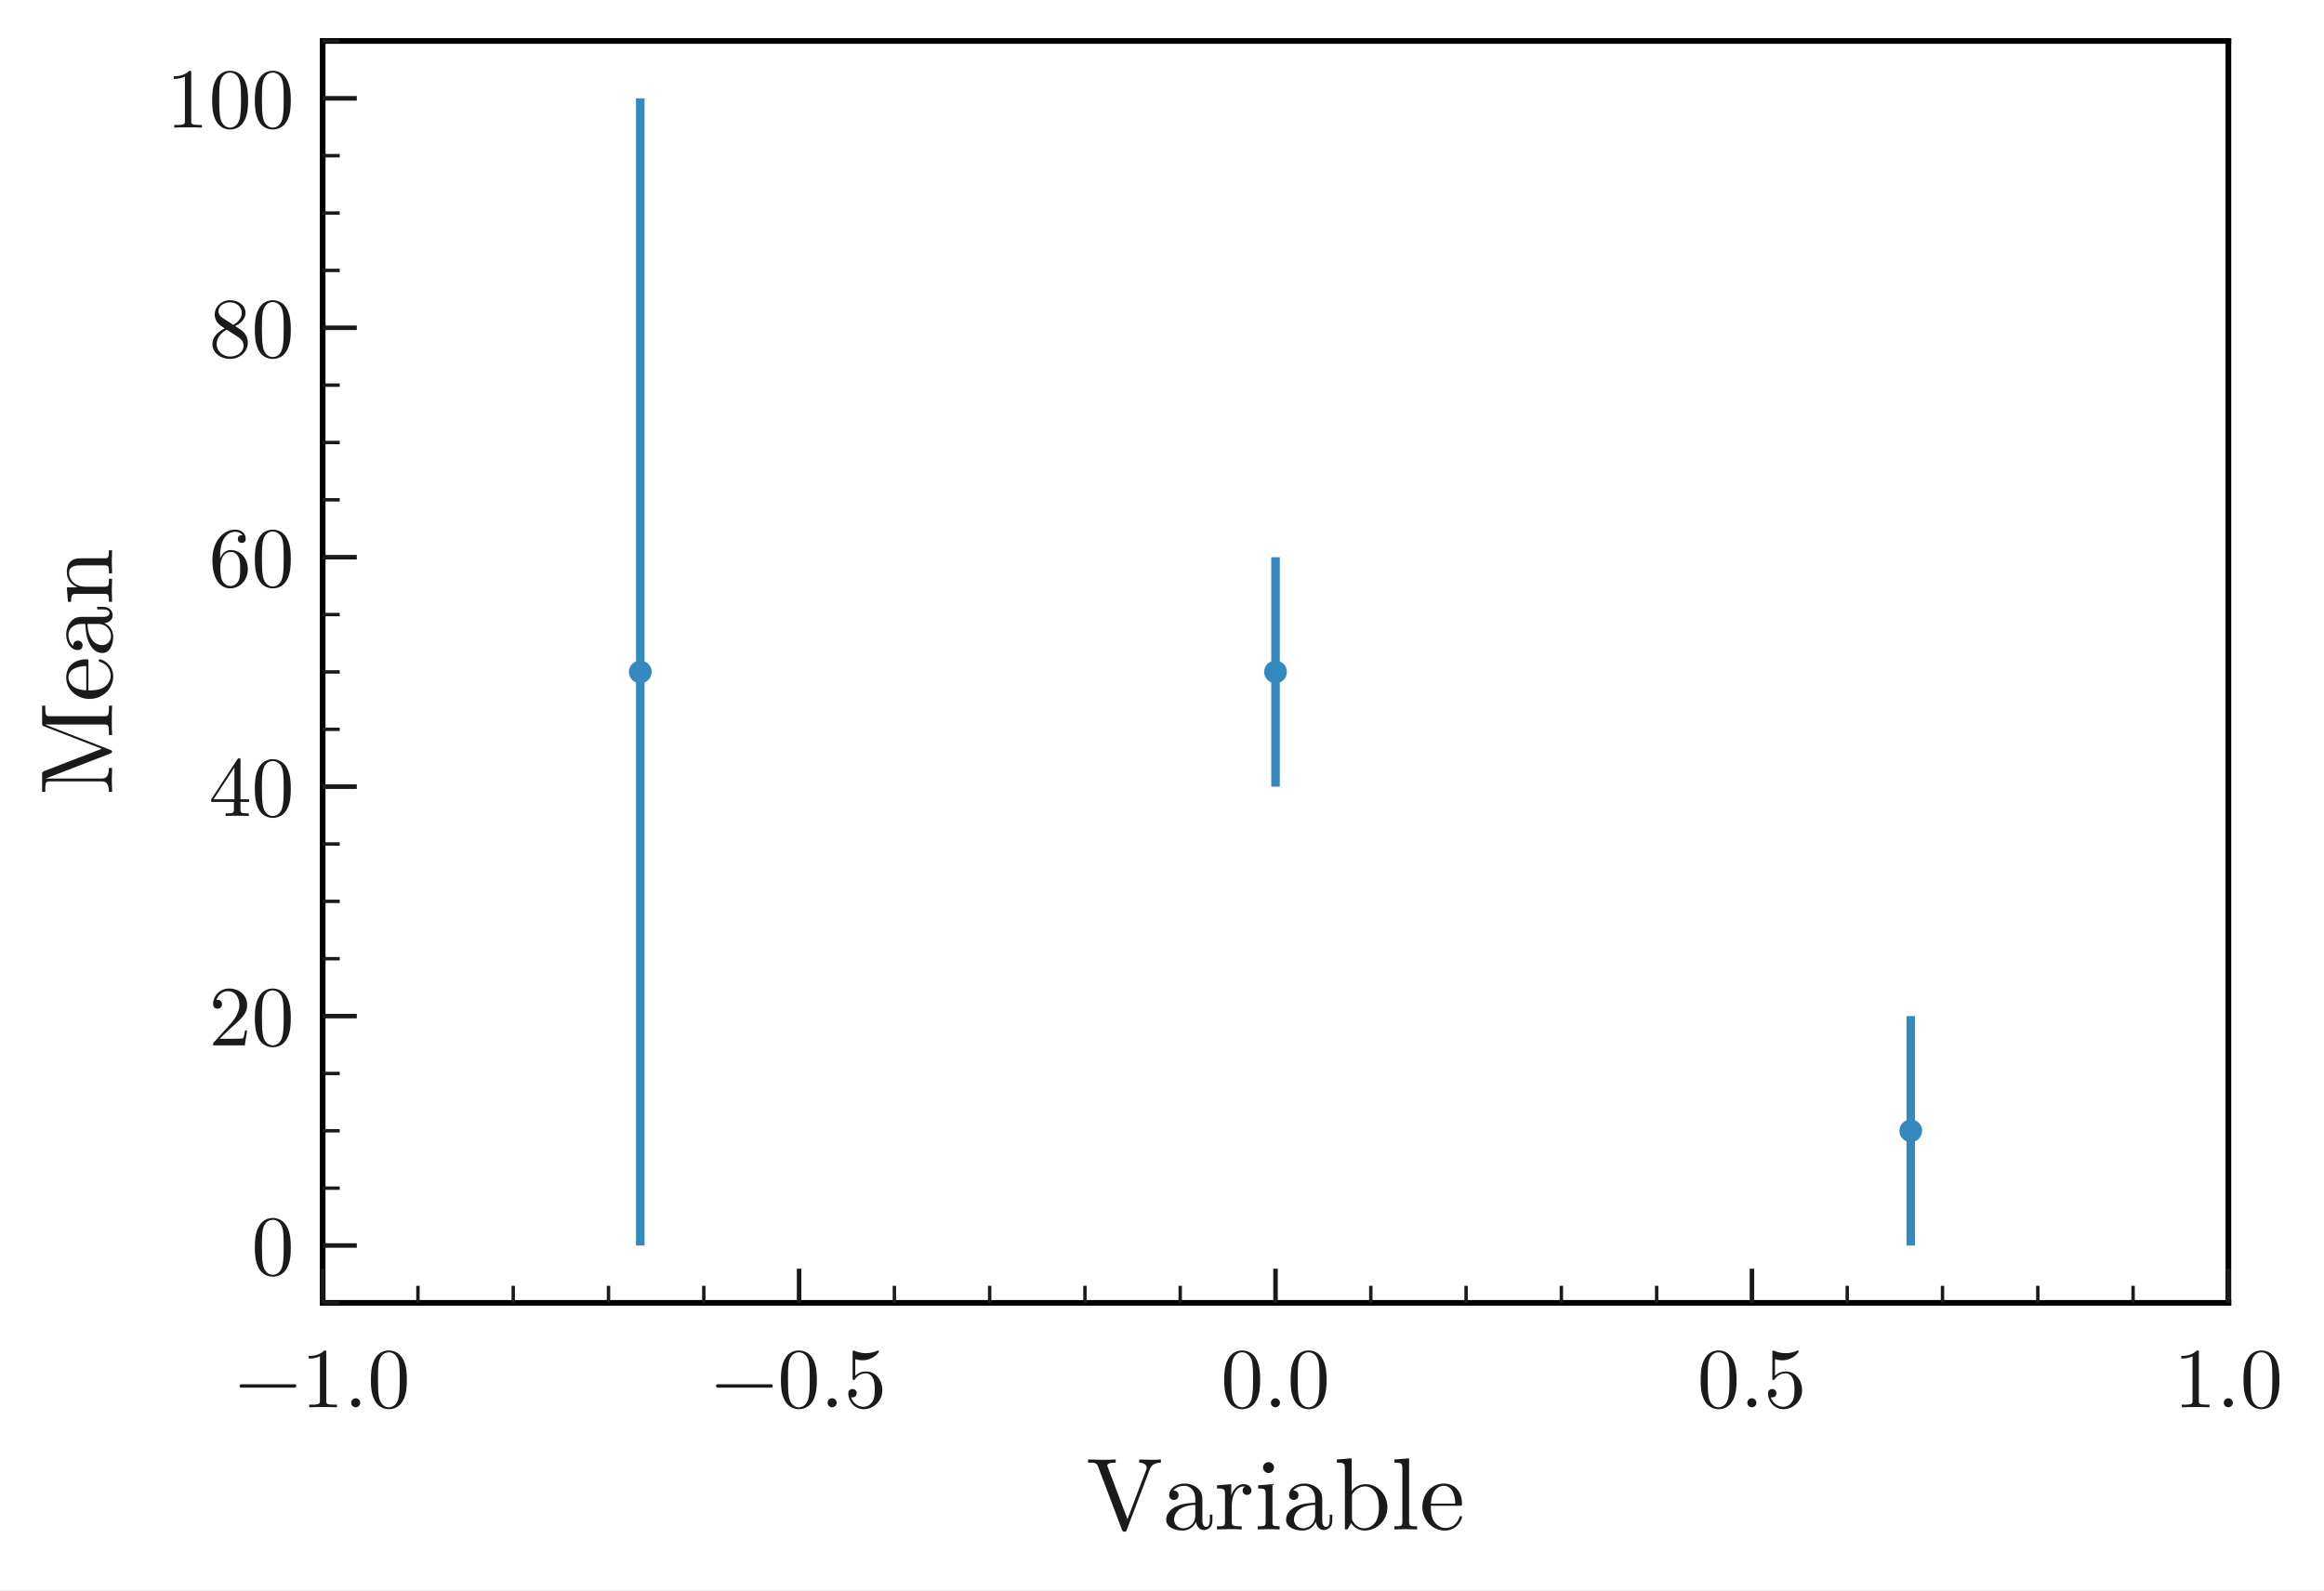
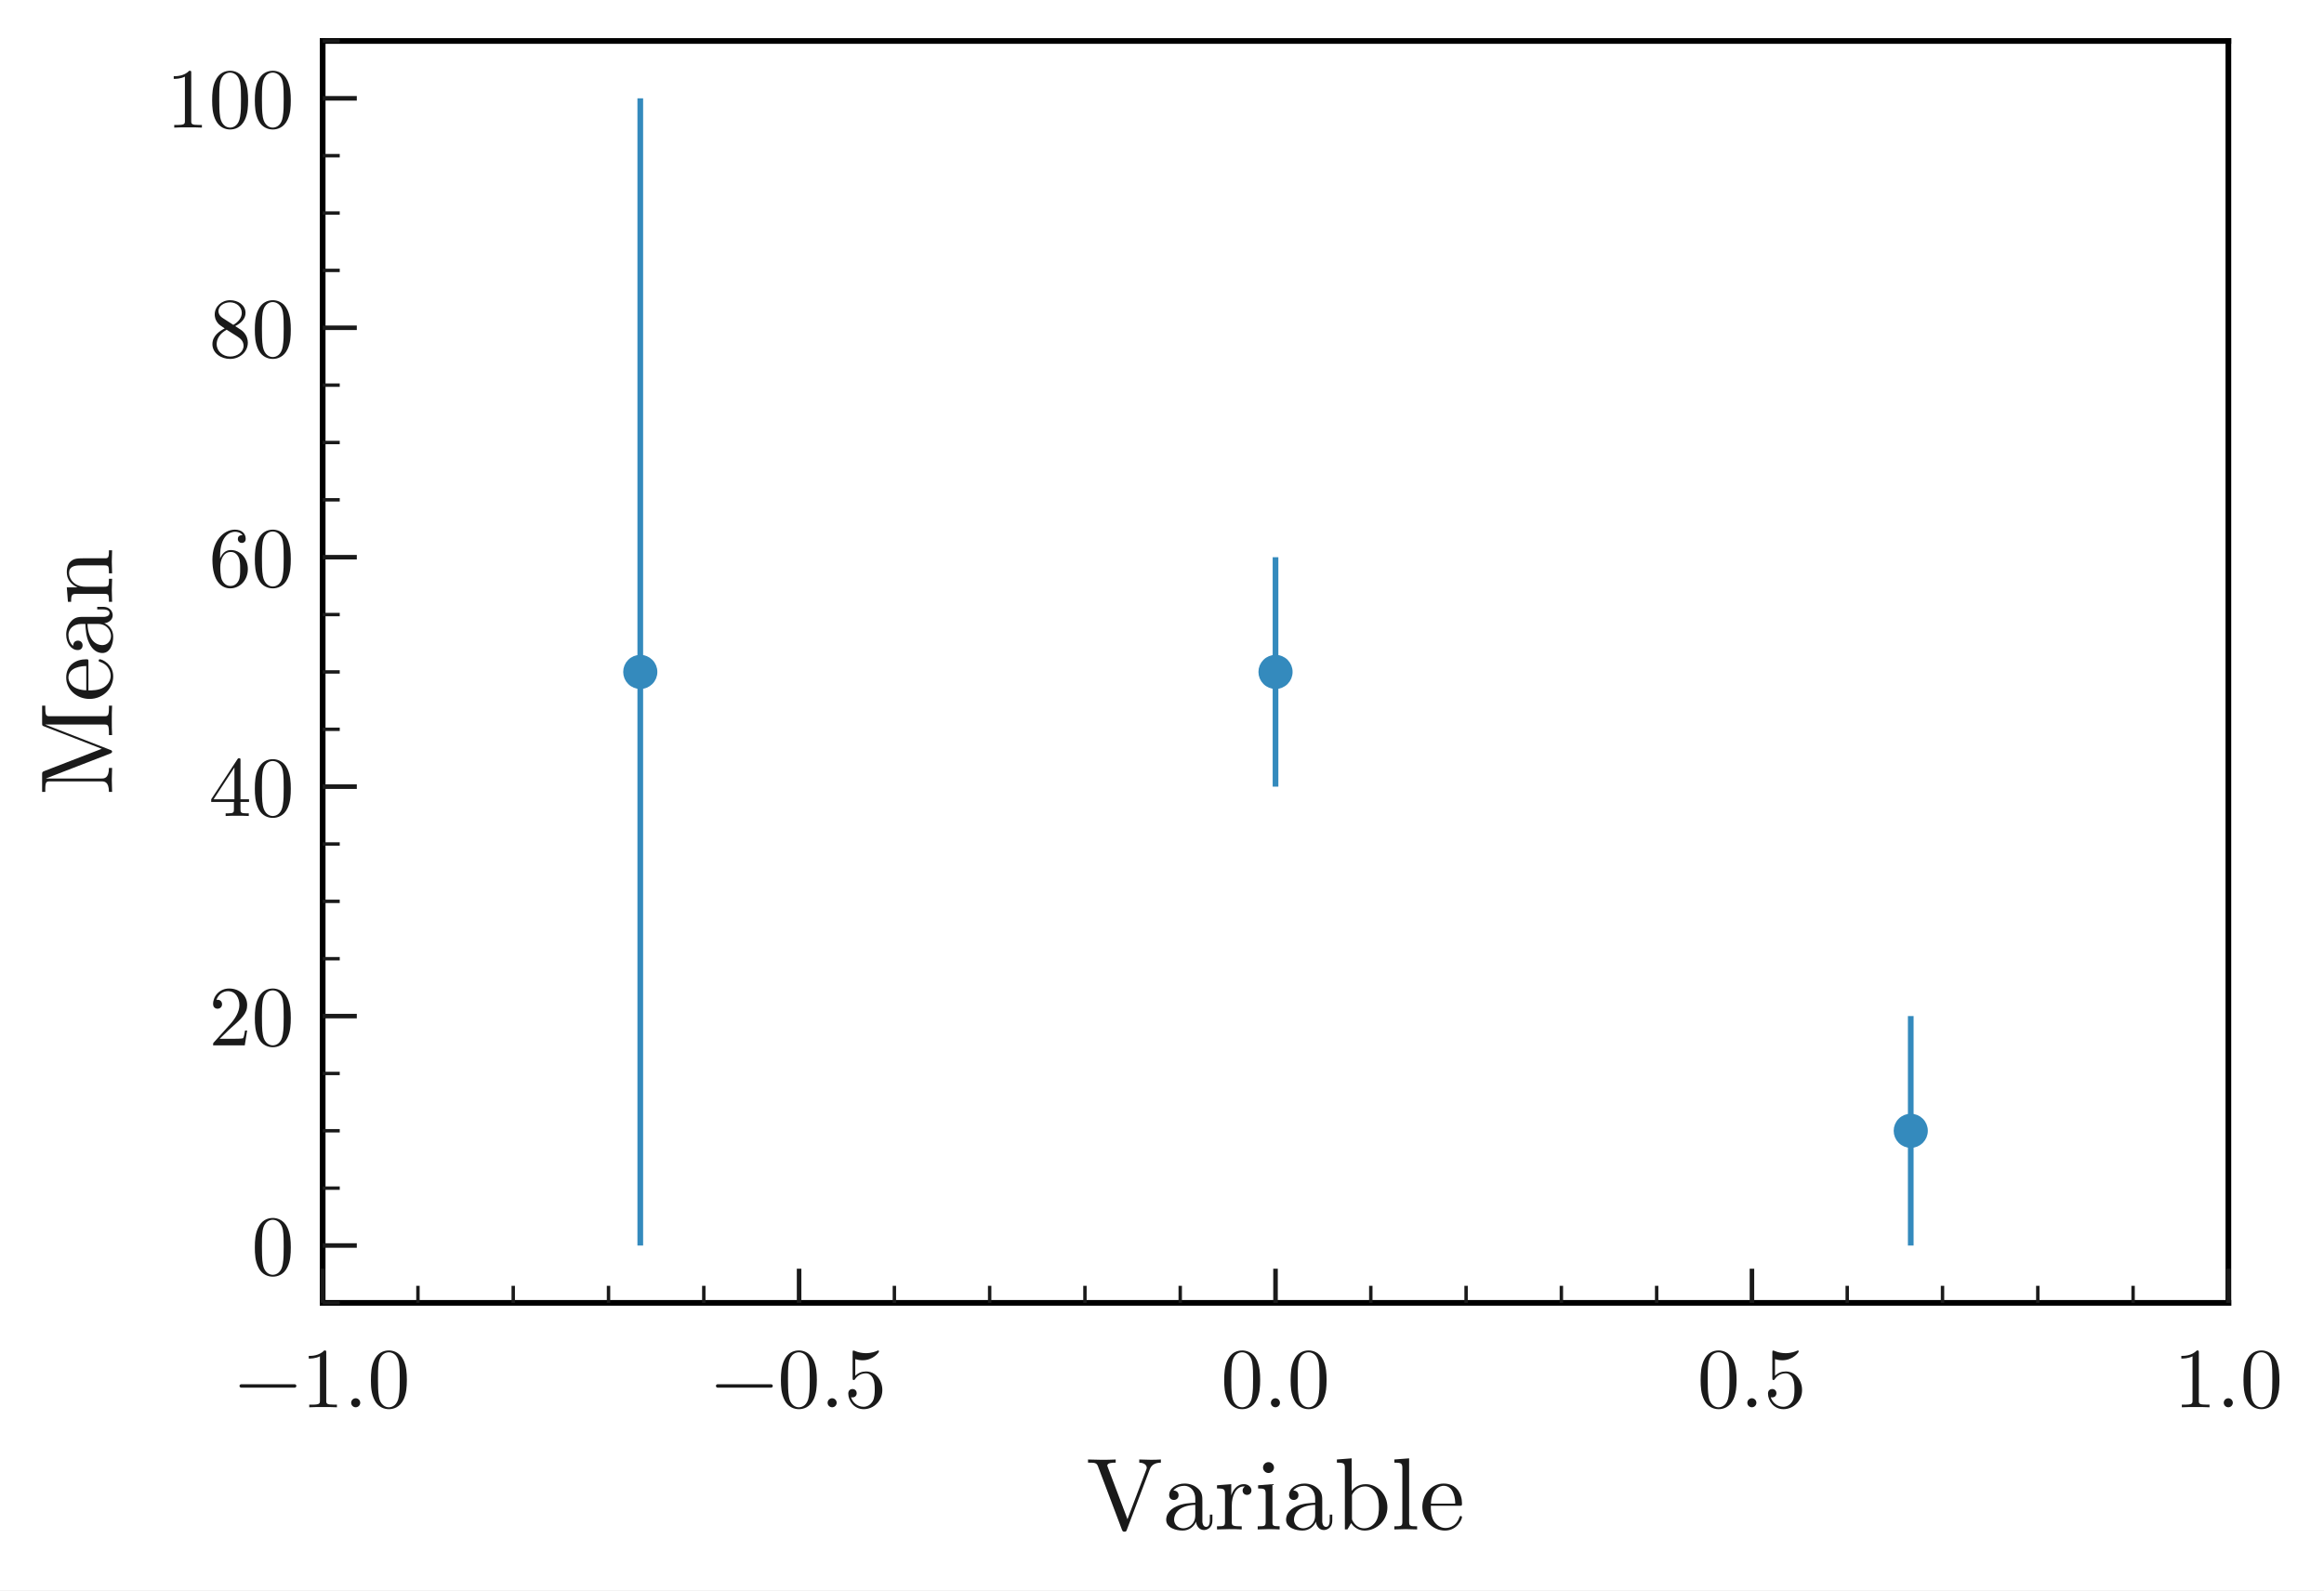
<svg xmlns="http://www.w3.org/2000/svg" xmlns:xlink="http://www.w3.org/1999/xlink" width="408.286pt" height="279.468pt" viewBox="0 0 408.286 279.468" version="1.1">
  <defs>
    <style type="text/css">*{stroke-linejoin: round; stroke-linecap: butt}</style>
  </defs>
  <g id="figure_1">
    <g id="patch_1">
      <path d="M 0 279.468  L 408.286 279.468  L 408.286 0  L 0 0  z " style="fill: #ffffff" />
    </g>
    <g id="axes_1">
      <g id="patch_2">
        <path d="M 56.686 228.96  L 391.486 228.96  L 391.486 7.2  L 56.686 7.2  z " style="fill: #ffffff" />
      </g>
      <g id="LineCollection_1">
-         <path d="M 112.486 218.88  L 112.486 17.28  " clip-path="url(#p84dd827483)" style="fill: none; stroke: #348abd; stroke-width: 1.5" />
-         <path d="M 224.086 138.24  L 224.086 97.92  " clip-path="url(#p84dd827483)" style="fill: none; stroke: #348abd; stroke-width: 1.5" />
-         <path d="M 335.686 218.88  L 335.686 178.56  " clip-path="url(#p84dd827483)" style="fill: none; stroke: #348abd; stroke-width: 1.5" />
+         <path d="M 112.486 218.88  L 112.486 17.28  " clip-path="url(#p84dd827483)" style="fill: none; stroke: #348abd" />
+         <path d="M 224.086 138.24  L 224.086 97.92  " clip-path="url(#p84dd827483)" style="fill: none; stroke: #348abd" />
+         <path d="M 335.686 218.88  L 335.686 178.56  " clip-path="url(#p84dd827483)" style="fill: none; stroke: #348abd" />
      </g>
      <g id="line2d_1">
        <defs>
-           <path id="m95205c6608" d="M 0 1.5  C 0.398 1.5 0.779 1.342 1.061 1.061  C 1.342 0.779 1.5 0.398 1.5 0  C 1.5 -0.398 1.342 -0.779 1.061 -1.061  C 0.779 -1.342 0.398 -1.5 0 -1.5  C -0.398 -1.5 -0.779 -1.342 -1.061 -1.061  C -1.342 -0.779 -1.5 -0.398 -1.5 0  C -1.5 0.398 -1.342 0.779 -1.061 1.061  C -0.779 1.342 -0.398 1.5 0 1.5  z " style="stroke: #348abd" />
+           <path id="m2727e3309c" d="M 0 2.5  C 0.663 2.5 1.299 2.237 1.768 1.768  C 2.237 1.299 2.5 0.663 2.5 0  C 2.5 -0.663 2.237 -1.299 1.768 -1.768  C 1.299 -2.237 0.663 -2.5 0 -2.5  C -0.663 -2.5 -1.299 -2.237 -1.768 -1.768  C -2.237 -1.299 -2.5 -0.663 -2.5 0  C -2.5 0.663 -2.237 1.299 -1.768 1.768  C -1.299 2.237 -0.663 2.5 0 2.5  z " style="stroke: #348abd" />
        </defs>
        <g clip-path="url(#p84dd827483)">
-           <use xlink:href="#m95205c6608" x="112.486" y="118.08" style="fill: #348abd; stroke: #348abd" />
-           <use xlink:href="#m95205c6608" x="224.086" y="118.08" style="fill: #348abd; stroke: #348abd" />
-           <use xlink:href="#m95205c6608" x="335.686" y="198.72" style="fill: #348abd; stroke: #348abd" />
+           <use xlink:href="#m2727e3309c" x="112.486" y="118.08" style="fill: #348abd; stroke: #348abd" />
+           <use xlink:href="#m2727e3309c" x="224.086" y="118.08" style="fill: #348abd; stroke: #348abd" />
+           <use xlink:href="#m2727e3309c" x="335.686" y="198.72" style="fill: #348abd; stroke: #348abd" />
        </g>
      </g>
      <g id="patch_3">
        <path d="M 56.686 228.96  L 56.686 7.2  " style="fill: none; stroke: #000000; stroke-linejoin: miter; stroke-linecap: square" />
      </g>
      <g id="patch_4">
        <path d="M 391.486 228.96  L 391.486 7.2  " style="fill: none; stroke: #000000; stroke-linejoin: miter; stroke-linecap: square" />
      </g>
      <g id="patch_5">
        <path d="M 56.686 228.96  L 391.486 228.96  " style="fill: none; stroke: #000000; stroke-linejoin: miter; stroke-linecap: square" />
      </g>
      <g id="patch_6">
        <path d="M 56.686 7.2  L 391.486 7.2  " style="fill: none; stroke: #000000; stroke-linejoin: miter; stroke-linecap: square" />
      </g>
      <g id="matplotlib.axis_1">
        <g id="xtick_1">
          <g id="line2d_2">
            <defs>
              <path id="m8dec1b3d1d" d="M 0 0  L 0 -6  " style="stroke: #1a1a1a; stroke-width: 0.8" />
            </defs>
            <g>
              <use xlink:href="#m8dec1b3d1d" x="56.686" y="228.96" style="fill: #1a1a1a; stroke: #1a1a1a; stroke-width: 0.8" />
            </g>
          </g>
          <g id="text_1">
            <g style="fill: #1a1a1a" transform="translate(41.23625 247.3709) scale(0.15 -0.15)">
              <defs>
                <path id="LatinModernMath-Regular-2212" d="M 4621 1600  C 4621 1670 4563 1728 4493 1728  L 486 1728  C 416 1728 358 1670 358 1600  C 358 1530 416 1472 486 1472  L 4493 1472  C 4563 1472 4621 1530 4621 1600  z " transform="scale(0.015625)" />
                <path id="LatinModernMath-Regular-31" d="M 2682 0  L 2682 198  L 2477 198  C 1901 198 1882 269 1882 506  L 1882 4096  C 1882 4250 1882 4262 1734 4262  C 1338 3853 774 3853 570 3853  L 570 3654  C 698 3654 1075 3654 1408 3821  L 1408 506  C 1408 275 1389 198 813 198  L 608 198  L 608 0  C 832 19 1389 19 1645 19  C 1901 19 2458 19 2682 0  z " transform="scale(0.015625)" />
                <path id="LatinModernMath-Regular-2e" d="M 1229 339  C 1229 525 1075 678 890 678  C 704 678 550 525 550 339  C 550 154 704 0 890 0  C 1075 0 1229 154 1229 339  z " transform="scale(0.015625)" />
                <path id="LatinModernMath-Regular-30" d="M 2944 2048  C 2944 2560 2912 3072 2688 3546  C 2394 4160 1869 4262 1600 4262  C 1216 4262 749 4096 486 3501  C 282 3059 250 2560 250 2048  C 250 1568 275 992 538 506  C 813 -13 1280 -141 1594 -141  C 1939 -141 2426 -6 2707 602  C 2912 1043 2944 1542 2944 2048  z M 2413 2125  C 2413 1645 2413 1210 2342 800  C 2246 192 1882 0 1594 0  C 1344 0 966 160 851 774  C 781 1158 781 1747 781 2125  C 781 2534 781 2957 832 3302  C 954 4064 1434 4122 1594 4122  C 1805 4122 2227 4006 2349 3373  C 2413 3014 2413 2528 2413 2125  z " transform="scale(0.015625)" />
              </defs>
              <use xlink:href="#LatinModernMath-Regular-2212" transform="translate(0 0.40625)" />
              <use xlink:href="#LatinModernMath-Regular-31" transform="translate(77.79999 0.40625)" />
              <use xlink:href="#LatinModernMath-Regular-2e" transform="translate(127.8 0.40625)" />
              <use xlink:href="#LatinModernMath-Regular-30" transform="translate(155.6 0.40625)" />
            </g>
          </g>
        </g>
        <g id="xtick_2">
          <g id="line2d_3">
            <g>
              <use xlink:href="#m8dec1b3d1d" x="140.386" y="228.96" style="fill: #1a1a1a; stroke: #1a1a1a; stroke-width: 0.8" />
            </g>
          </g>
          <g id="text_2">
            <g style="fill: #1a1a1a" transform="translate(124.9363 247.3709) scale(0.15 -0.15)">
              <defs>
                <path id="LatinModernMath-Regular-35" d="M 2874 1286  C 2874 2048 2349 2688 1658 2688  C 1350 2688 1075 2586 845 2362  L 845 3610  C 973 3571 1184 3526 1389 3526  C 2176 3526 2624 4109 2624 4192  C 2624 4230 2605 4262 2560 4262  C 2560 4262 2541 4262 2509 4243  C 2381 4186 2067 4058 1638 4058  C 1382 4058 1088 4102 787 4237  C 736 4256 710 4256 710 4256  C 646 4256 646 4205 646 4102  L 646 2208  C 646 2093 646 2042 736 2042  C 781 2042 794 2061 819 2099  C 890 2202 1126 2547 1645 2547  C 1978 2547 2138 2253 2189 2138  C 2291 1901 2304 1651 2304 1331  C 2304 1107 2304 723 2150 454  C 1997 205 1760 38 1466 38  C 998 38 634 378 525 755  C 544 749 563 742 634 742  C 845 742 954 902 954 1056  C 954 1210 845 1370 634 1370  C 544 1370 320 1325 320 1030  C 320 480 762 -141 1478 -141  C 2221 -141 2874 474 2874 1286  z " transform="scale(0.015625)" />
              </defs>
              <use xlink:href="#LatinModernMath-Regular-2212" transform="translate(0 0.40625)" />
              <use xlink:href="#LatinModernMath-Regular-30" transform="translate(77.79999 0.40625)" />
              <use xlink:href="#LatinModernMath-Regular-2e" transform="translate(127.8 0.40625)" />
              <use xlink:href="#LatinModernMath-Regular-35" transform="translate(155.6 0.40625)" />
            </g>
          </g>
        </g>
        <g id="xtick_3">
          <g id="line2d_4">
            <g>
              <use xlink:href="#m8dec1b3d1d" x="224.086" y="228.96" style="fill: #1a1a1a; stroke: #1a1a1a; stroke-width: 0.8" />
            </g>
          </g>
          <g id="text_3">
            <g style="fill: #1a1a1a" transform="translate(214.4863 247.3709) scale(0.15 -0.15)">
              <use xlink:href="#LatinModernMath-Regular-30" transform="translate(0 0.40625)" />
              <use xlink:href="#LatinModernMath-Regular-2e" transform="translate(49.99999 0.40625)" />
              <use xlink:href="#LatinModernMath-Regular-30" transform="translate(77.79997 0.40625)" />
            </g>
          </g>
        </g>
        <g id="xtick_4">
          <g id="line2d_5">
            <g>
              <use xlink:href="#m8dec1b3d1d" x="307.786" y="228.96" style="fill: #1a1a1a; stroke: #1a1a1a; stroke-width: 0.8" />
            </g>
          </g>
          <g id="text_4">
            <g style="fill: #1a1a1a" transform="translate(298.1862 247.3709) scale(0.15 -0.15)">
              <use xlink:href="#LatinModernMath-Regular-30" transform="translate(0 0.40625)" />
              <use xlink:href="#LatinModernMath-Regular-2e" transform="translate(49.99999 0.40625)" />
              <use xlink:href="#LatinModernMath-Regular-35" transform="translate(77.79997 0.40625)" />
            </g>
          </g>
        </g>
        <g id="xtick_5">
          <g id="line2d_6">
            <g>
              <use xlink:href="#m8dec1b3d1d" x="391.486" y="228.96" style="fill: #1a1a1a; stroke: #1a1a1a; stroke-width: 0.8" />
            </g>
          </g>
          <g id="text_5">
            <g style="fill: #1a1a1a" transform="translate(381.8863 247.3709) scale(0.15 -0.15)">
              <use xlink:href="#LatinModernMath-Regular-31" transform="translate(0 0.40625)" />
              <use xlink:href="#LatinModernMath-Regular-2e" transform="translate(49.99999 0.40625)" />
              <use xlink:href="#LatinModernMath-Regular-30" transform="translate(77.79997 0.40625)" />
            </g>
          </g>
        </g>
        <g id="xtick_6">
          <g id="line2d_7">
            <defs>
              <path id="m131efc0c90" d="M 0 0  L 0 -3  " style="stroke: #1a1a1a; stroke-width: 0.6" />
            </defs>
            <g>
              <use xlink:href="#m131efc0c90" x="73.426" y="228.96" style="fill: #1a1a1a; stroke: #1a1a1a; stroke-width: 0.6" />
            </g>
          </g>
        </g>
        <g id="xtick_7">
          <g id="line2d_8">
            <g>
              <use xlink:href="#m131efc0c90" x="90.166" y="228.96" style="fill: #1a1a1a; stroke: #1a1a1a; stroke-width: 0.6" />
            </g>
          </g>
        </g>
        <g id="xtick_8">
          <g id="line2d_9">
            <g>
              <use xlink:href="#m131efc0c90" x="106.906" y="228.96" style="fill: #1a1a1a; stroke: #1a1a1a; stroke-width: 0.6" />
            </g>
          </g>
        </g>
        <g id="xtick_9">
          <g id="line2d_10">
            <g>
              <use xlink:href="#m131efc0c90" x="123.646" y="228.96" style="fill: #1a1a1a; stroke: #1a1a1a; stroke-width: 0.6" />
            </g>
          </g>
        </g>
        <g id="xtick_10">
          <g id="line2d_11">
            <g>
              <use xlink:href="#m131efc0c90" x="157.126" y="228.96" style="fill: #1a1a1a; stroke: #1a1a1a; stroke-width: 0.6" />
            </g>
          </g>
        </g>
        <g id="xtick_11">
          <g id="line2d_12">
            <g>
              <use xlink:href="#m131efc0c90" x="173.866" y="228.96" style="fill: #1a1a1a; stroke: #1a1a1a; stroke-width: 0.6" />
            </g>
          </g>
        </g>
        <g id="xtick_12">
          <g id="line2d_13">
            <g>
              <use xlink:href="#m131efc0c90" x="190.606" y="228.96" style="fill: #1a1a1a; stroke: #1a1a1a; stroke-width: 0.6" />
            </g>
          </g>
        </g>
        <g id="xtick_13">
          <g id="line2d_14">
            <g>
              <use xlink:href="#m131efc0c90" x="207.346" y="228.96" style="fill: #1a1a1a; stroke: #1a1a1a; stroke-width: 0.6" />
            </g>
          </g>
        </g>
        <g id="xtick_14">
          <g id="line2d_15">
            <g>
              <use xlink:href="#m131efc0c90" x="240.826" y="228.96" style="fill: #1a1a1a; stroke: #1a1a1a; stroke-width: 0.6" />
            </g>
          </g>
        </g>
        <g id="xtick_15">
          <g id="line2d_16">
            <g>
              <use xlink:href="#m131efc0c90" x="257.566" y="228.96" style="fill: #1a1a1a; stroke: #1a1a1a; stroke-width: 0.6" />
            </g>
          </g>
        </g>
        <g id="xtick_16">
          <g id="line2d_17">
            <g>
              <use xlink:href="#m131efc0c90" x="274.306" y="228.96" style="fill: #1a1a1a; stroke: #1a1a1a; stroke-width: 0.6" />
            </g>
          </g>
        </g>
        <g id="xtick_17">
          <g id="line2d_18">
            <g>
              <use xlink:href="#m131efc0c90" x="291.046" y="228.96" style="fill: #1a1a1a; stroke: #1a1a1a; stroke-width: 0.6" />
            </g>
          </g>
        </g>
        <g id="xtick_18">
          <g id="line2d_19">
            <g>
              <use xlink:href="#m131efc0c90" x="324.526" y="228.96" style="fill: #1a1a1a; stroke: #1a1a1a; stroke-width: 0.6" />
            </g>
          </g>
        </g>
        <g id="xtick_19">
          <g id="line2d_20">
            <g>
              <use xlink:href="#m131efc0c90" x="341.266" y="228.96" style="fill: #1a1a1a; stroke: #1a1a1a; stroke-width: 0.6" />
            </g>
          </g>
        </g>
        <g id="xtick_20">
          <g id="line2d_21">
            <g>
              <use xlink:href="#m131efc0c90" x="358.006" y="228.96" style="fill: #1a1a1a; stroke: #1a1a1a; stroke-width: 0.6" />
            </g>
          </g>
        </g>
        <g id="xtick_21">
          <g id="line2d_22">
            <g>
              <use xlink:href="#m131efc0c90" x="374.746" y="228.96" style="fill: #1a1a1a; stroke: #1a1a1a; stroke-width: 0.6" />
            </g>
          </g>
        </g>
        <g id="text_6">
          <g style="fill: #1a1a1a" transform="translate(190.8045 268.775) scale(0.18 -0.18)">
            <defs>
              <path id="LatinModernMath-Regular-56" d="M 4672 4173  L 4672 4371  C 4474 4358 4218 4352 4051 4352  L 3322 4371  L 3322 4173  C 3654 4166 3789 4000 3789 3853  C 3789 3802 3770 3763 3757 3725  L 2586 640  L 1363 3872  C 1325 3962 1325 3987 1325 3987  C 1325 4173 1690 4173 1850 4173  L 1850 4371  C 1619 4352 1178 4352 934 4352  L 122 4371  L 122 4173  C 538 4173 659 4173 749 3930  L 2234 0  C 2278 -122 2310 -141 2394 -141  C 2502 -141 2515 -109 2547 -19  L 3974 3744  C 4064 3981 4237 4166 4672 4173  z " transform="scale(0.015625)" />
              <path id="LatinModernMath-Regular-61" d="M 3091 570  L 3091 928  L 2931 928  L 2931 570  C 2931 198 2771 160 2701 160  C 2490 160 2464 448 2464 480  L 2464 1760  C 2464 2029 2464 2278 2234 2515  C 1984 2765 1664 2867 1357 2867  C 832 2867 390 2566 390 2144  C 390 1952 518 1843 685 1843  C 864 1843 979 1971 979 2138  C 979 2214 947 2426 653 2432  C 826 2656 1139 2726 1344 2726  C 1658 2726 2022 2477 2022 1907  L 2022 1670  C 1696 1651 1248 1632 845 1440  C 365 1222 205 890 205 608  C 205 90 826 -70 1229 -70  C 1651 -70 1946 186 2067 486  C 2093 230 2266 -38 2566 -38  C 2701 -38 3091 51 3091 570  z M 2022 896  C 2022 288 1562 70 1274 70  C 960 70 698 294 698 614  C 698 966 966 1498 2022 1536  L 2022 896  z " transform="scale(0.015625)" />
              <path id="LatinModernMath-Regular-72" d="M 2330 2438  C 2330 2643 2131 2829 1856 2829  C 1389 2829 1158 2400 1069 2125  L 1069 2829  L 179 2758  L 179 2560  C 627 2560 678 2515 678 2202  L 678 486  C 678 198 608 198 179 198  L 179 0  L 909 19  C 1165 19 1466 19 1722 0  L 1722 198  L 1587 198  C 1114 198 1101 269 1101 499  L 1101 1485  C 1101 2118 1370 2688 1856 2688  C 1901 2688 1914 2688 1926 2682  C 1907 2675 1779 2598 1779 2432  C 1779 2253 1914 2157 2054 2157  C 2170 2157 2330 2234 2330 2438  z " transform="scale(0.015625)" />
              <path id="LatinModernMath-Regular-69" d="M 1581 0  L 1581 198  C 1158 198 1133 230 1133 480  L 1133 2829  L 237 2758  L 237 2560  C 653 2560 710 2522 710 2208  L 710 486  C 710 198 640 198 211 198  L 211 0  L 915 19  C 1139 19 1363 6 1581 0  z M 1229 3866  C 1229 4038 1082 4205 890 4205  C 672 4205 544 4026 544 3866  C 544 3693 691 3526 883 3526  C 1101 3526 1229 3706 1229 3866  z " transform="scale(0.015625)" />
              <path id="LatinModernMath-Regular-62" d="M 3334 1382  C 3334 2195 2707 2829 1978 2829  C 1478 2829 1203 2528 1101 2413  L 1101 4442  L 179 4371  L 179 4173  C 627 4173 678 4128 678 3814  L 678 0  L 838 0  L 1069 397  C 1165 250 1434 -70 1907 -70  C 2669 -70 3334 557 3334 1382  z M 2803 1389  C 2803 1152 2790 768 2605 480  C 2470 282 2227 70 1882 70  C 1594 70 1363 224 1210 461  C 1120 595 1120 614 1120 730  L 1120 2048  C 1120 2170 1120 2176 1190 2278  C 1440 2637 1792 2688 1946 2688  C 2234 2688 2464 2522 2618 2278  C 2784 2016 2803 1651 2803 1389  z " transform="scale(0.015625)" />
              <path id="LatinModernMath-Regular-6c" d="M 1632 0  L 1632 198  C 1203 198 1133 198 1133 486  L 1133 4442  L 211 4371  L 211 4173  C 659 4173 710 4128 710 3814  L 710 486  C 710 198 640 198 211 198  L 211 0  L 922 19  L 1632 0  z " transform="scale(0.015625)" />
              <path id="LatinModernMath-Regular-65" d="M 2656 762  C 2656 826 2605 838 2573 838  C 2515 838 2502 800 2490 749  C 2266 90 1690 90 1626 90  C 1306 90 1050 282 902 518  C 710 826 710 1248 710 1478  L 2496 1478  C 2637 1478 2656 1478 2656 1613  C 2656 2246 2310 2867 1510 2867  C 768 2867 179 2208 179 1408  C 179 550 851 -70 1587 -70  C 2368 -70 2656 640 2656 762  z M 2234 1613  L 717 1613  C 755 2566 1293 2726 1510 2726  C 2170 2726 2234 1862 2234 1613  z " transform="scale(0.015625)" />
            </defs>
            <use xlink:href="#LatinModernMath-Regular-56" />
            <use xlink:href="#LatinModernMath-Regular-61" transform="translate(74.99998 0)" />
            <use xlink:href="#LatinModernMath-Regular-72" transform="translate(125 0)" />
            <use xlink:href="#LatinModernMath-Regular-69" transform="translate(164.2 0)" />
            <use xlink:href="#LatinModernMath-Regular-61" transform="translate(192 0)" />
            <use xlink:href="#LatinModernMath-Regular-62" transform="translate(241.9999 0)" />
            <use xlink:href="#LatinModernMath-Regular-6c" transform="translate(297.5999 0)" />
            <use xlink:href="#LatinModernMath-Regular-65" transform="translate(325.3999 0)" />
          </g>
        </g>
      </g>
      <g id="matplotlib.axis_2">
        <g id="ytick_1">
          <g id="line2d_23">
            <defs>
              <path id="mc947610920" d="M 0 0  L 6 0  " style="stroke: #1a1a1a; stroke-width: 0.8" />
            </defs>
            <g>
              <use xlink:href="#mc947610920" x="56.686" y="218.88" style="fill: #1a1a1a; stroke: #1a1a1a; stroke-width: 0.8" />
            </g>
          </g>
          <g id="text_7">
            <g style="fill: #1a1a1a" transform="translate(44.18625 224.0855) scale(0.15 -0.15)">
              <use xlink:href="#LatinModernMath-Regular-30" transform="translate(0 0.40625)" />
            </g>
          </g>
        </g>
        <g id="ytick_2">
          <g id="line2d_24">
            <g>
              <use xlink:href="#mc947610920" x="56.686" y="178.56" style="fill: #1a1a1a; stroke: #1a1a1a; stroke-width: 0.8" />
            </g>
          </g>
          <g id="text_8">
            <g style="fill: #1a1a1a" transform="translate(36.68625 183.7655) scale(0.15 -0.15)">
              <defs>
                <path id="LatinModernMath-Regular-32" d="M 2874 1114  L 2714 1114  C 2682 922 2637 640 2573 544  C 2528 493 2106 493 1965 493  L 813 493  L 1491 1152  C 2490 2035 2874 2381 2874 3021  C 2874 3750 2298 4262 1517 4262  C 794 4262 320 3674 320 3104  C 320 2746 640 2746 659 2746  C 768 2746 992 2822 992 3085  C 992 3251 877 3418 653 3418  C 602 3418 589 3418 570 3411  C 717 3827 1062 4064 1434 4064  C 2016 4064 2291 3546 2291 3021  C 2291 2509 1971 2003 1619 1606  L 390 237  C 320 166 320 154 320 0  L 2694 0  L 2874 1114  z " transform="scale(0.015625)" />
              </defs>
              <use xlink:href="#LatinModernMath-Regular-32" transform="translate(0 0.40625)" />
              <use xlink:href="#LatinModernMath-Regular-30" transform="translate(49.99999 0.40625)" />
            </g>
          </g>
        </g>
        <g id="ytick_3">
          <g id="line2d_25">
            <g>
              <use xlink:href="#mc947610920" x="56.686" y="138.24" style="fill: #1a1a1a; stroke: #1a1a1a; stroke-width: 0.8" />
            </g>
          </g>
          <g id="text_9">
            <g style="fill: #1a1a1a" transform="translate(36.68625 143.4455) scale(0.15 -0.15)">
              <defs>
                <path id="LatinModernMath-Regular-34" d="M 3014 1056  L 3014 1254  L 2374 1254  L 2374 4166  C 2374 4294 2374 4333 2272 4333  C 2214 4333 2195 4333 2144 4256  L 179 1254  L 179 1056  L 1882 1056  L 1882 499  C 1882 269 1869 198 1395 198  L 1261 198  L 1261 0  C 1523 19 1856 19 2125 19  C 2394 19 2733 19 2995 0  L 2995 198  L 2861 198  C 2387 198 2374 269 2374 499  L 2374 1056  L 3014 1056  z M 1920 1254  L 358 1254  L 1920 3642  L 1920 1254  z " transform="scale(0.015625)" />
              </defs>
              <use xlink:href="#LatinModernMath-Regular-34" transform="translate(0 0.296875)" />
              <use xlink:href="#LatinModernMath-Regular-30" transform="translate(49.99999 0.296875)" />
            </g>
          </g>
        </g>
        <g id="ytick_4">
          <g id="line2d_26">
            <g>
              <use xlink:href="#mc947610920" x="56.686" y="97.92" style="fill: #1a1a1a; stroke: #1a1a1a; stroke-width: 0.8" />
            </g>
          </g>
          <g id="text_10">
            <g style="fill: #1a1a1a" transform="translate(36.68625 103.1255) scale(0.15 -0.15)">
              <defs>
                <path id="LatinModernMath-Regular-36" d="M 2925 1306  C 2925 2118 2355 2733 1645 2733  C 1210 2733 973 2406 845 2099  L 845 2253  C 845 3872 1638 4102 1965 4102  C 2118 4102 2387 4064 2528 3846  C 2432 3846 2176 3846 2176 3558  C 2176 3360 2330 3264 2470 3264  C 2573 3264 2765 3322 2765 3571  C 2765 3955 2483 4262 1952 4262  C 1133 4262 269 3437 269 2022  C 269 314 1011 -141 1606 -141  C 2317 -141 2925 461 2925 1306  z M 2349 1312  C 2349 1005 2349 685 2240 454  C 2048 70 1754 38 1606 38  C 1203 38 1011 422 973 518  C 858 819 858 1331 858 1446  C 858 1946 1062 2586 1638 2586  C 1741 2586 2035 2586 2234 2189  C 2349 1952 2349 1626 2349 1312  z " transform="scale(0.015625)" />
              </defs>
              <use xlink:href="#LatinModernMath-Regular-36" transform="translate(0 0.40625)" />
              <use xlink:href="#LatinModernMath-Regular-30" transform="translate(49.99999 0.40625)" />
            </g>
          </g>
        </g>
        <g id="ytick_5">
          <g id="line2d_27">
            <g>
              <use xlink:href="#mc947610920" x="56.686" y="57.6" style="fill: #1a1a1a; stroke: #1a1a1a; stroke-width: 0.8" />
            </g>
          </g>
          <g id="text_11">
            <g style="fill: #1a1a1a" transform="translate(36.68625 62.80547) scale(0.15 -0.15)">
              <defs>
                <path id="LatinModernMath-Regular-38" d="M 2925 1075  C 2925 1306 2854 1594 2611 1862  C 2490 1997 2387 2061 1978 2317  C 2438 2554 2752 2886 2752 3309  C 2752 3898 2182 4262 1600 4262  C 960 4262 442 3789 442 3194  C 442 3078 454 2790 723 2490  C 794 2413 1030 2253 1190 2144  C 819 1958 269 1600 269 966  C 269 288 922 -141 1594 -141  C 2317 -141 2925 390 2925 1075  z M 2470 3309  C 2470 2944 2221 2637 1837 2413  L 1043 2925  C 749 3117 723 3334 723 3443  C 723 3834 1139 4102 1594 4102  C 2061 4102 2470 3770 2470 3309  z M 2605 845  C 2605 371 2125 38 1600 38  C 1050 38 589 435 589 966  C 589 1338 794 1747 1338 2048  L 2125 1549  C 2304 1427 2605 1235 2605 845  z " transform="scale(0.015625)" />
              </defs>
              <use xlink:href="#LatinModernMath-Regular-38" transform="translate(0 0.40625)" />
              <use xlink:href="#LatinModernMath-Regular-30" transform="translate(49.99999 0.40625)" />
            </g>
          </g>
        </g>
        <g id="ytick_6">
          <g id="line2d_28">
            <g>
              <use xlink:href="#mc947610920" x="56.686" y="17.28" style="fill: #1a1a1a; stroke: #1a1a1a; stroke-width: 0.8" />
            </g>
          </g>
          <g id="text_12">
            <g style="fill: #1a1a1a" transform="translate(29.18625 22.48547) scale(0.15 -0.15)">
              <use xlink:href="#LatinModernMath-Regular-31" transform="translate(0 0.40625)" />
              <use xlink:href="#LatinModernMath-Regular-30" transform="translate(49.99999 0.40625)" />
              <use xlink:href="#LatinModernMath-Regular-30" transform="translate(99.99997 0.40625)" />
            </g>
          </g>
        </g>
        <g id="ytick_7">
          <g id="line2d_29">
            <defs>
              <path id="m5f9d1e6504" d="M 0 0  L 3 0  " style="stroke: #1a1a1a; stroke-width: 0.6" />
            </defs>
            <g>
              <use xlink:href="#m5f9d1e6504" x="56.686" y="228.96" style="fill: #1a1a1a; stroke: #1a1a1a; stroke-width: 0.6" />
            </g>
          </g>
        </g>
        <g id="ytick_8">
          <g id="line2d_30">
            <g>
              <use xlink:href="#m5f9d1e6504" x="56.686" y="208.8" style="fill: #1a1a1a; stroke: #1a1a1a; stroke-width: 0.6" />
            </g>
          </g>
        </g>
        <g id="ytick_9">
          <g id="line2d_31">
            <g>
              <use xlink:href="#m5f9d1e6504" x="56.686" y="198.72" style="fill: #1a1a1a; stroke: #1a1a1a; stroke-width: 0.6" />
            </g>
          </g>
        </g>
        <g id="ytick_10">
          <g id="line2d_32">
            <g>
              <use xlink:href="#m5f9d1e6504" x="56.686" y="188.64" style="fill: #1a1a1a; stroke: #1a1a1a; stroke-width: 0.6" />
            </g>
          </g>
        </g>
        <g id="ytick_11">
          <g id="line2d_33">
            <g>
              <use xlink:href="#m5f9d1e6504" x="56.686" y="168.48" style="fill: #1a1a1a; stroke: #1a1a1a; stroke-width: 0.6" />
            </g>
          </g>
        </g>
        <g id="ytick_12">
          <g id="line2d_34">
            <g>
              <use xlink:href="#m5f9d1e6504" x="56.686" y="158.4" style="fill: #1a1a1a; stroke: #1a1a1a; stroke-width: 0.6" />
            </g>
          </g>
        </g>
        <g id="ytick_13">
          <g id="line2d_35">
            <g>
              <use xlink:href="#m5f9d1e6504" x="56.686" y="148.32" style="fill: #1a1a1a; stroke: #1a1a1a; stroke-width: 0.6" />
            </g>
          </g>
        </g>
        <g id="ytick_14">
          <g id="line2d_36">
            <g>
              <use xlink:href="#m5f9d1e6504" x="56.686" y="128.16" style="fill: #1a1a1a; stroke: #1a1a1a; stroke-width: 0.6" />
            </g>
          </g>
        </g>
        <g id="ytick_15">
          <g id="line2d_37">
            <g>
              <use xlink:href="#m5f9d1e6504" x="56.686" y="118.08" style="fill: #1a1a1a; stroke: #1a1a1a; stroke-width: 0.6" />
            </g>
          </g>
        </g>
        <g id="ytick_16">
          <g id="line2d_38">
            <g>
              <use xlink:href="#m5f9d1e6504" x="56.686" y="108" style="fill: #1a1a1a; stroke: #1a1a1a; stroke-width: 0.6" />
            </g>
          </g>
        </g>
        <g id="ytick_17">
          <g id="line2d_39">
            <g>
              <use xlink:href="#m5f9d1e6504" x="56.686" y="87.84" style="fill: #1a1a1a; stroke: #1a1a1a; stroke-width: 0.6" />
            </g>
          </g>
        </g>
        <g id="ytick_18">
          <g id="line2d_40">
            <g>
              <use xlink:href="#m5f9d1e6504" x="56.686" y="77.76" style="fill: #1a1a1a; stroke: #1a1a1a; stroke-width: 0.6" />
            </g>
          </g>
        </g>
        <g id="ytick_19">
          <g id="line2d_41">
            <g>
              <use xlink:href="#m5f9d1e6504" x="56.686" y="67.68" style="fill: #1a1a1a; stroke: #1a1a1a; stroke-width: 0.6" />
            </g>
          </g>
        </g>
        <g id="ytick_20">
          <g id="line2d_42">
            <g>
              <use xlink:href="#m5f9d1e6504" x="56.686" y="47.52" style="fill: #1a1a1a; stroke: #1a1a1a; stroke-width: 0.6" />
            </g>
          </g>
        </g>
        <g id="ytick_21">
          <g id="line2d_43">
            <g>
              <use xlink:href="#m5f9d1e6504" x="56.686" y="37.44" style="fill: #1a1a1a; stroke: #1a1a1a; stroke-width: 0.6" />
            </g>
          </g>
        </g>
        <g id="ytick_22">
          <g id="line2d_44">
            <g>
              <use xlink:href="#m5f9d1e6504" x="56.686" y="27.36" style="fill: #1a1a1a; stroke: #1a1a1a; stroke-width: 0.6" />
            </g>
          </g>
        </g>
        <g id="ytick_23">
          <g id="line2d_45">
            <g>
              <use xlink:href="#m5f9d1e6504" x="56.686" y="7.2" style="fill: #1a1a1a; stroke: #1a1a1a; stroke-width: 0.6" />
            </g>
          </g>
        </g>
        <g id="text_13">
          <g style="fill: #1a1a1a" transform="translate(19.69312 139.8333) rotate(-90) scale(0.18 -0.18)">
            <defs>
              <path id="LatinModernMath-Regular-4d" d="M 5626 0  L 5626 198  L 5472 198  C 4979 198 4966 269 4966 499  L 4966 3872  C 4966 4102 4979 4173 5472 4173  L 5626 4173  L 5626 4371  L 4544 4371  C 4378 4371 4378 4365 4333 4250  L 2931 646  L 1542 4230  C 1485 4371 1466 4371 1318 4371  L 237 4371  L 237 4173  L 390 4173  C 883 4173 896 4102 896 3872  L 896 672  C 896 499 896 198 237 198  L 237 0  L 986 19  L 1734 0  L 1734 198  C 1075 198 1075 499 1075 672  L 1075 4122  L 1082 4122  L 2624 141  C 2656 58 2688 0 2752 0  C 2822 0 2842 51 2867 122  L 4442 4173  L 4448 4173  L 4448 499  C 4448 269 4435 198 3942 198  L 3789 198  L 3789 0  C 4026 19 4461 19 4710 19  C 4960 19 5389 19 5626 0  z " transform="scale(0.015625)" />
              <path id="LatinModernMath-Regular-6e" d="M 3424 0  L 3424 198  C 3091 198 2931 198 2925 390  L 2925 1613  C 2925 2163 2925 2362 2726 2592  C 2637 2701 2426 2829 2054 2829  C 1587 2829 1286 2554 1107 2157  L 1107 2829  L 205 2758  L 205 2560  C 653 2560 704 2515 704 2202  L 704 486  C 704 198 634 198 205 198  L 205 0  L 928 19  L 1645 0  L 1645 198  C 1216 198 1146 198 1146 486  L 1146 1664  C 1146 2330 1600 2688 2010 2688  C 2413 2688 2483 2342 2483 1978  L 2483 486  C 2483 198 2413 198 1984 198  L 1984 0  L 2707 19  L 3424 0  z " transform="scale(0.015625)" />
            </defs>
            <use xlink:href="#LatinModernMath-Regular-4d" />
            <use xlink:href="#LatinModernMath-Regular-65" transform="translate(91.69998 0)" />
            <use xlink:href="#LatinModernMath-Regular-61" transform="translate(136.1 0)" />
            <use xlink:href="#LatinModernMath-Regular-6e" transform="translate(186.1 0)" />
          </g>
        </g>
      </g>
    </g>
  </g>
  <defs>
    <clipPath id="p84dd827483">
      <rect x="56.686" y="7.2" width="334.8" height="221.76" />
    </clipPath>
  </defs>
</svg>
